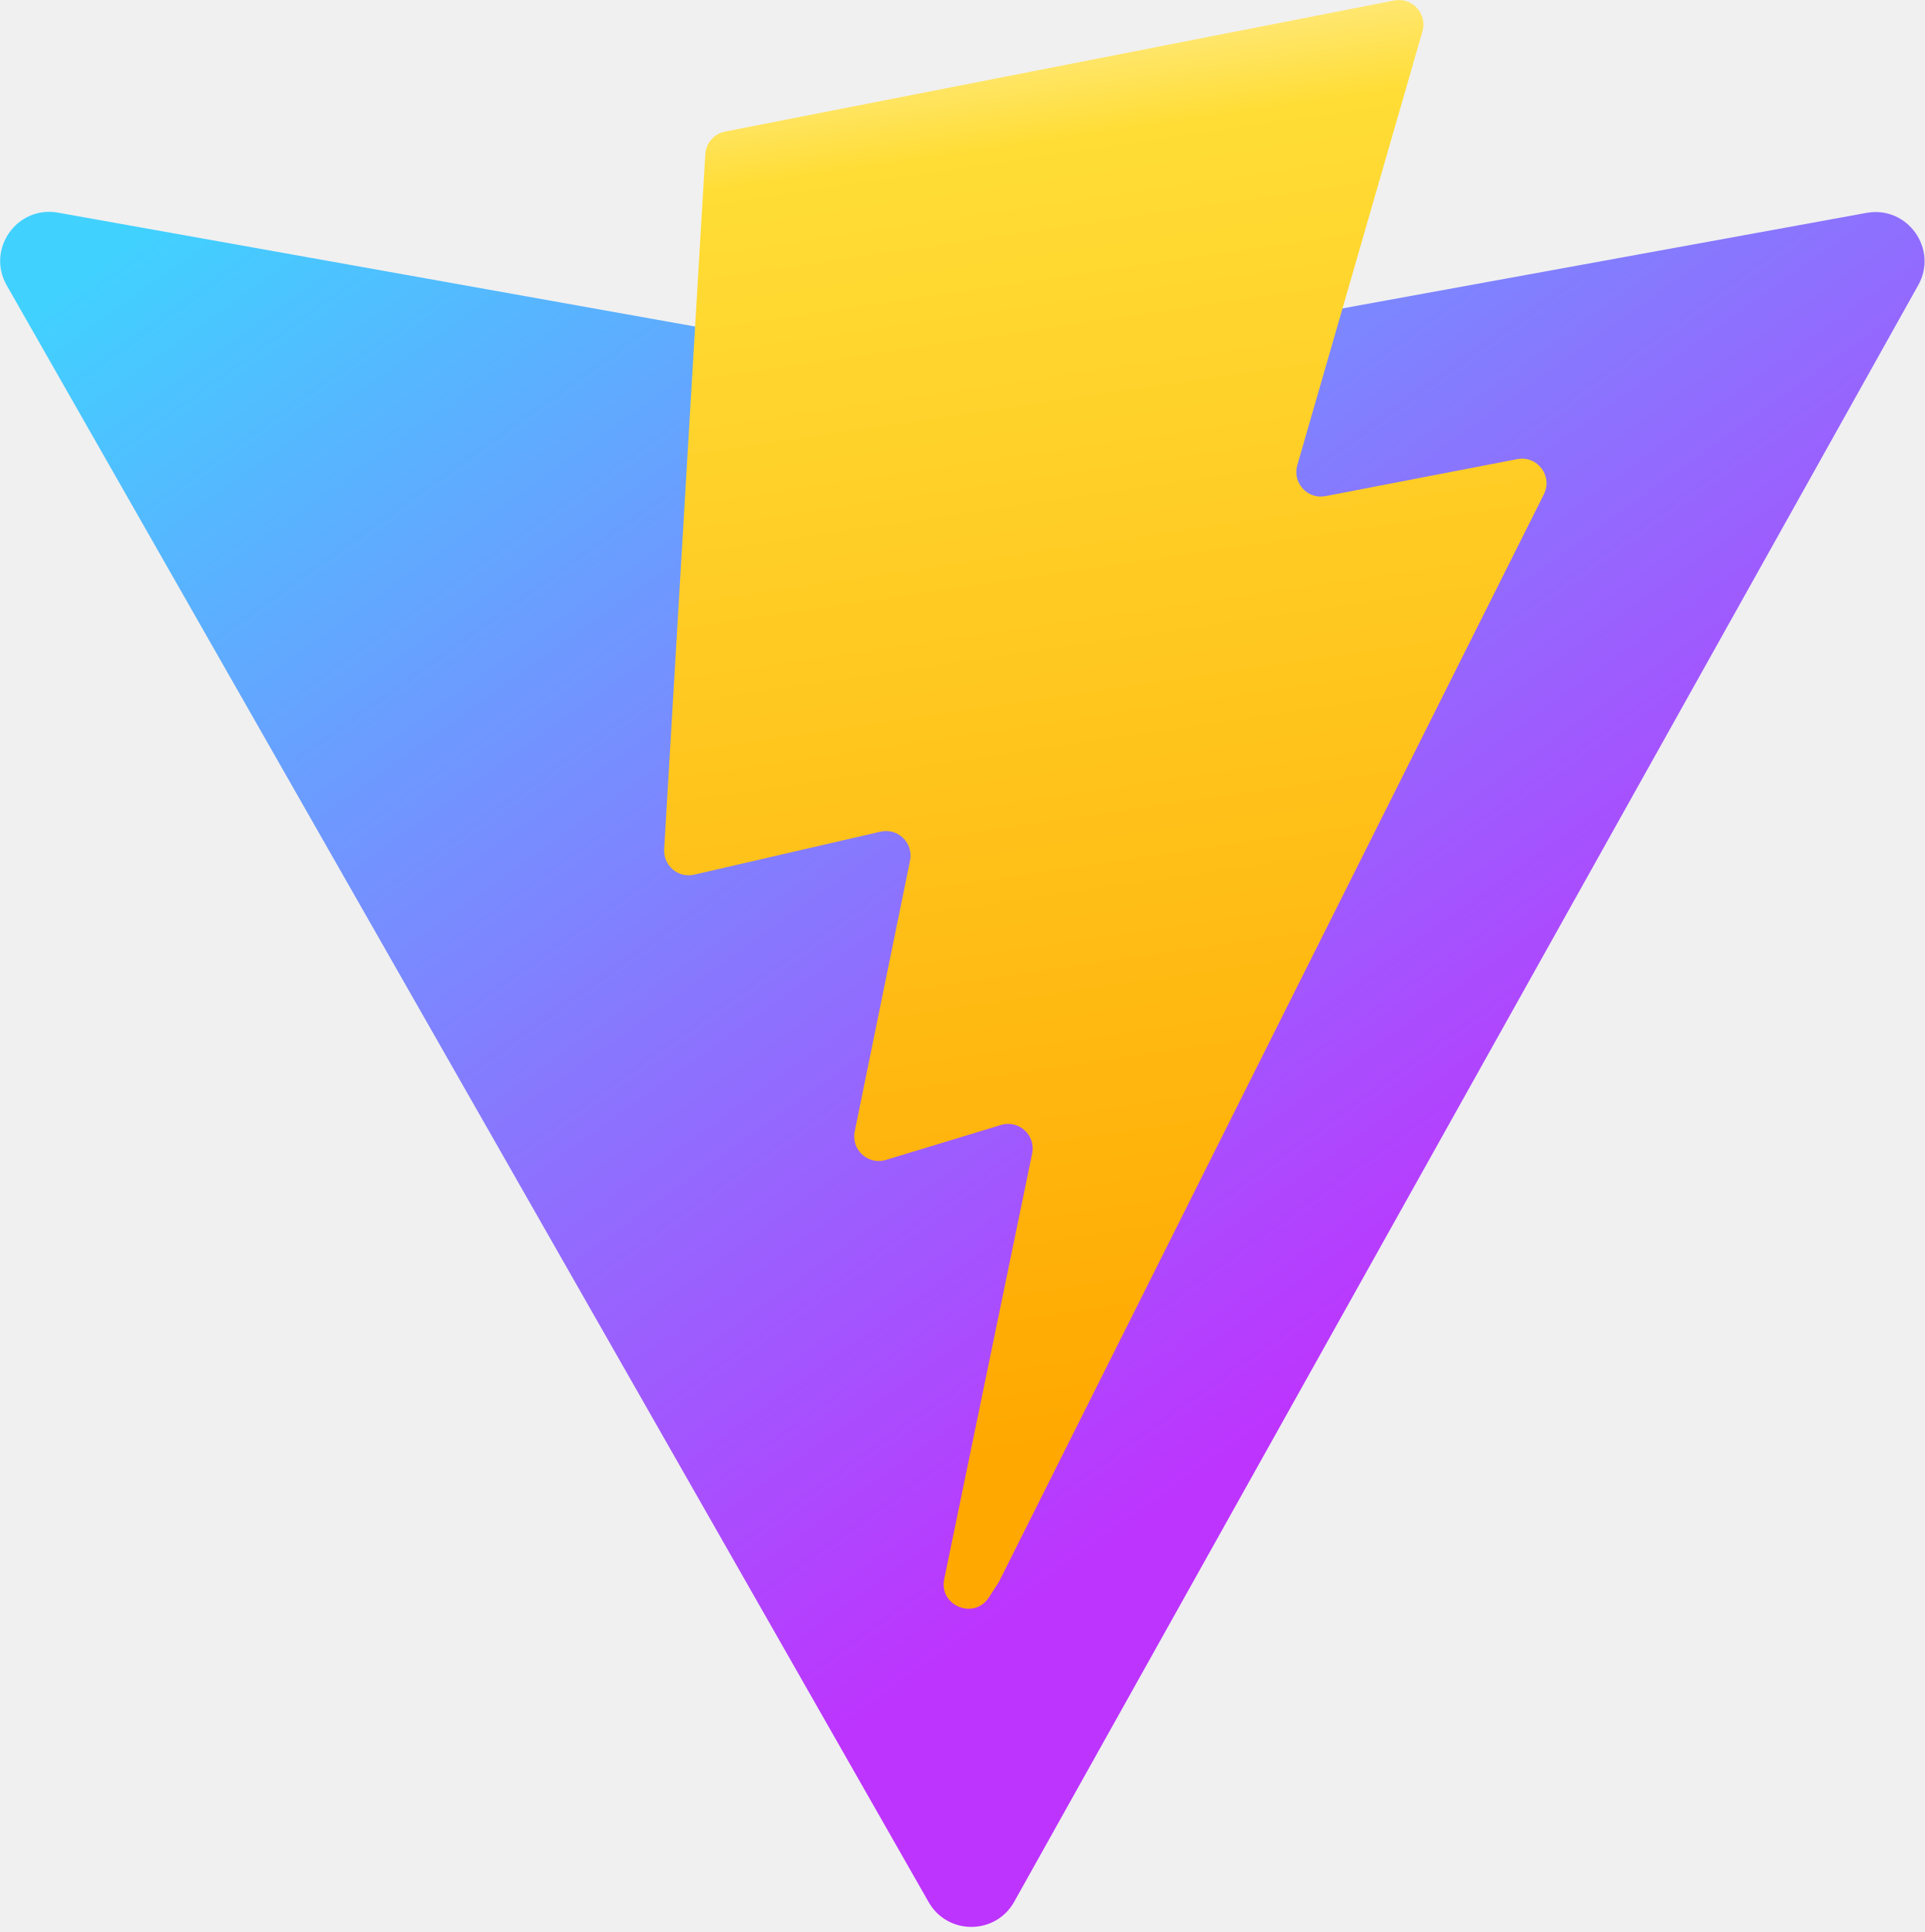
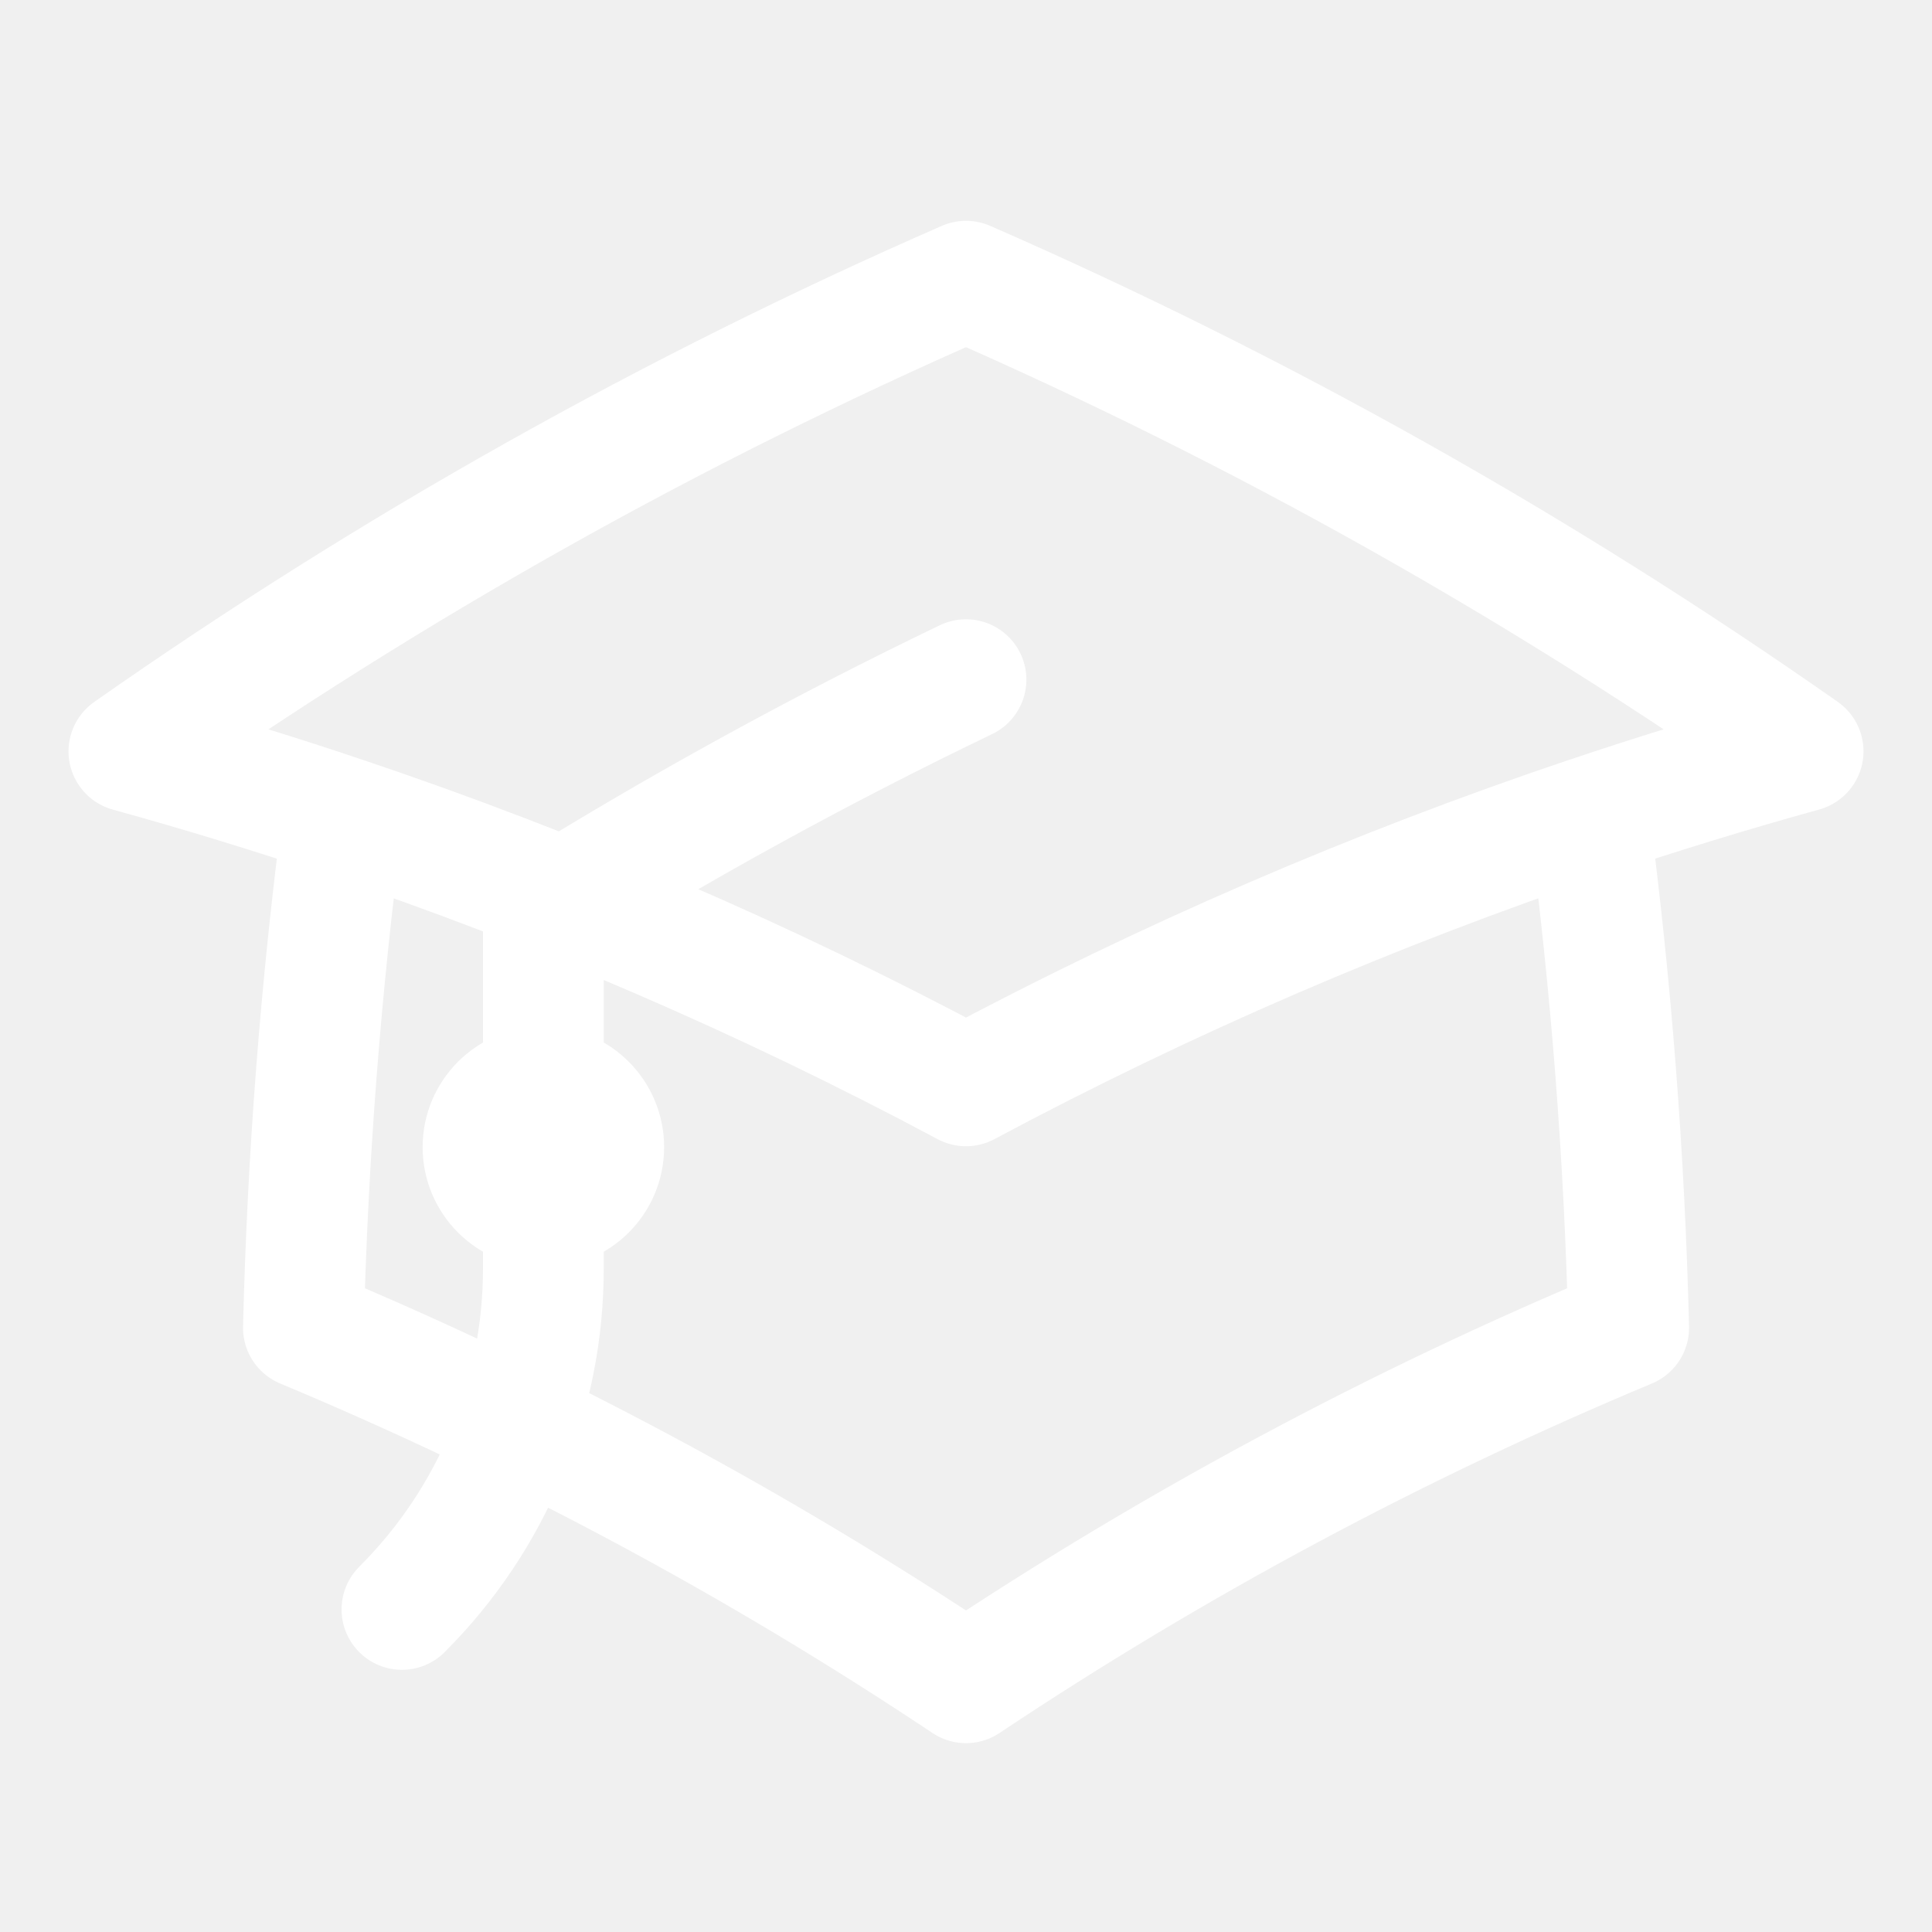
- <svg xmlns="http://www.w3.org/2000/svg" aria-hidden="true" role="img" class="iconify iconify--logos" width="31.88" height="32" preserveAspectRatio="xMidYMid meet" viewBox="0 0 256 257">
-   <defs>
-     <linearGradient id="IconifyId1813088fe1fbc01fb466" x1="-.828%" x2="57.636%" y1="7.652%" y2="78.411%">
-       <stop offset="0%" stop-color="#41D1FF" />
-       <stop offset="100%" stop-color="#BD34FE" />
-     </linearGradient>
-     <linearGradient id="IconifyId1813088fe1fbc01fb467" x1="43.376%" x2="50.316%" y1="2.242%" y2="89.03%">
-       <stop offset="0%" stop-color="#FFEA83" />
-       <stop offset="8.333%" stop-color="#FFDD35" />
-       <stop offset="100%" stop-color="#FFA800" />
-     </linearGradient>
-   </defs>
-   <path fill="url(#IconifyId1813088fe1fbc01fb466)" d="M255.153 37.938L134.897 252.976c-2.483 4.44-8.862 4.466-11.382.048L.875 37.958c-2.746-4.814 1.371-10.646 6.827-9.67l120.385 21.517a6.537 6.537 0 0 0 2.322-.004l117.867-21.483c5.438-.991 9.574 4.796 6.877 9.62Z" />
-   <path fill="url(#IconifyId1813088fe1fbc01fb467)" d="M185.432.063L96.44 17.501a3.268 3.268 0 0 0-2.634 3.014l-5.474 92.456a3.268 3.268 0 0 0 3.997 3.378l24.777-5.718c2.318-.535 4.413 1.507 3.936 3.838l-7.361 36.047c-.495 2.426 1.782 4.5 4.151 3.78l15.304-4.649c2.372-.72 4.652 1.36 4.15 3.788l-11.698 56.621c-.732 3.542 3.979 5.473 5.943 2.437l1.313-2.028l72.516-144.72c1.215-2.423-.88-5.186-3.54-4.672l-25.505 4.922c-2.396.462-4.435-1.77-3.759-4.114l16.646-57.705c.677-2.35-1.37-4.583-3.769-4.113Z" />
+ <svg xmlns="http://www.w3.org/2000/svg" fill="none" stroke="white" stroke-width="1.5" viewBox="0 0 24 24" aria-hidden="true">
+   <path stroke-linecap="round" stroke-linejoin="round" d="M4.26 10.147a60.436 60.436 0 00-.491 6.347A48.627 48.627 0 0112 20.904a48.627 48.627 0 018.232-4.41 60.46 60.46 0 00-.491-6.347m-15.482 0a50.57 50.57 0 00-2.658-.813A59.905 59.905 0 0112 3.493a59.902 59.902 0 0110.399 5.84c-.896.248-1.783.52-2.658.814m-15.482 0A50.697 50.697 0 0112 13.489a50.702 50.702 0 017.74-3.342M6.75 15a.75.75 0 100-1.5.75.75 0 000 1.5zm0 0v-3.675A55.378 55.378 0 0112 8.443m-7.007 11.55A5.981 5.981 0 006.75 15.75v-1.5" />
</svg>
